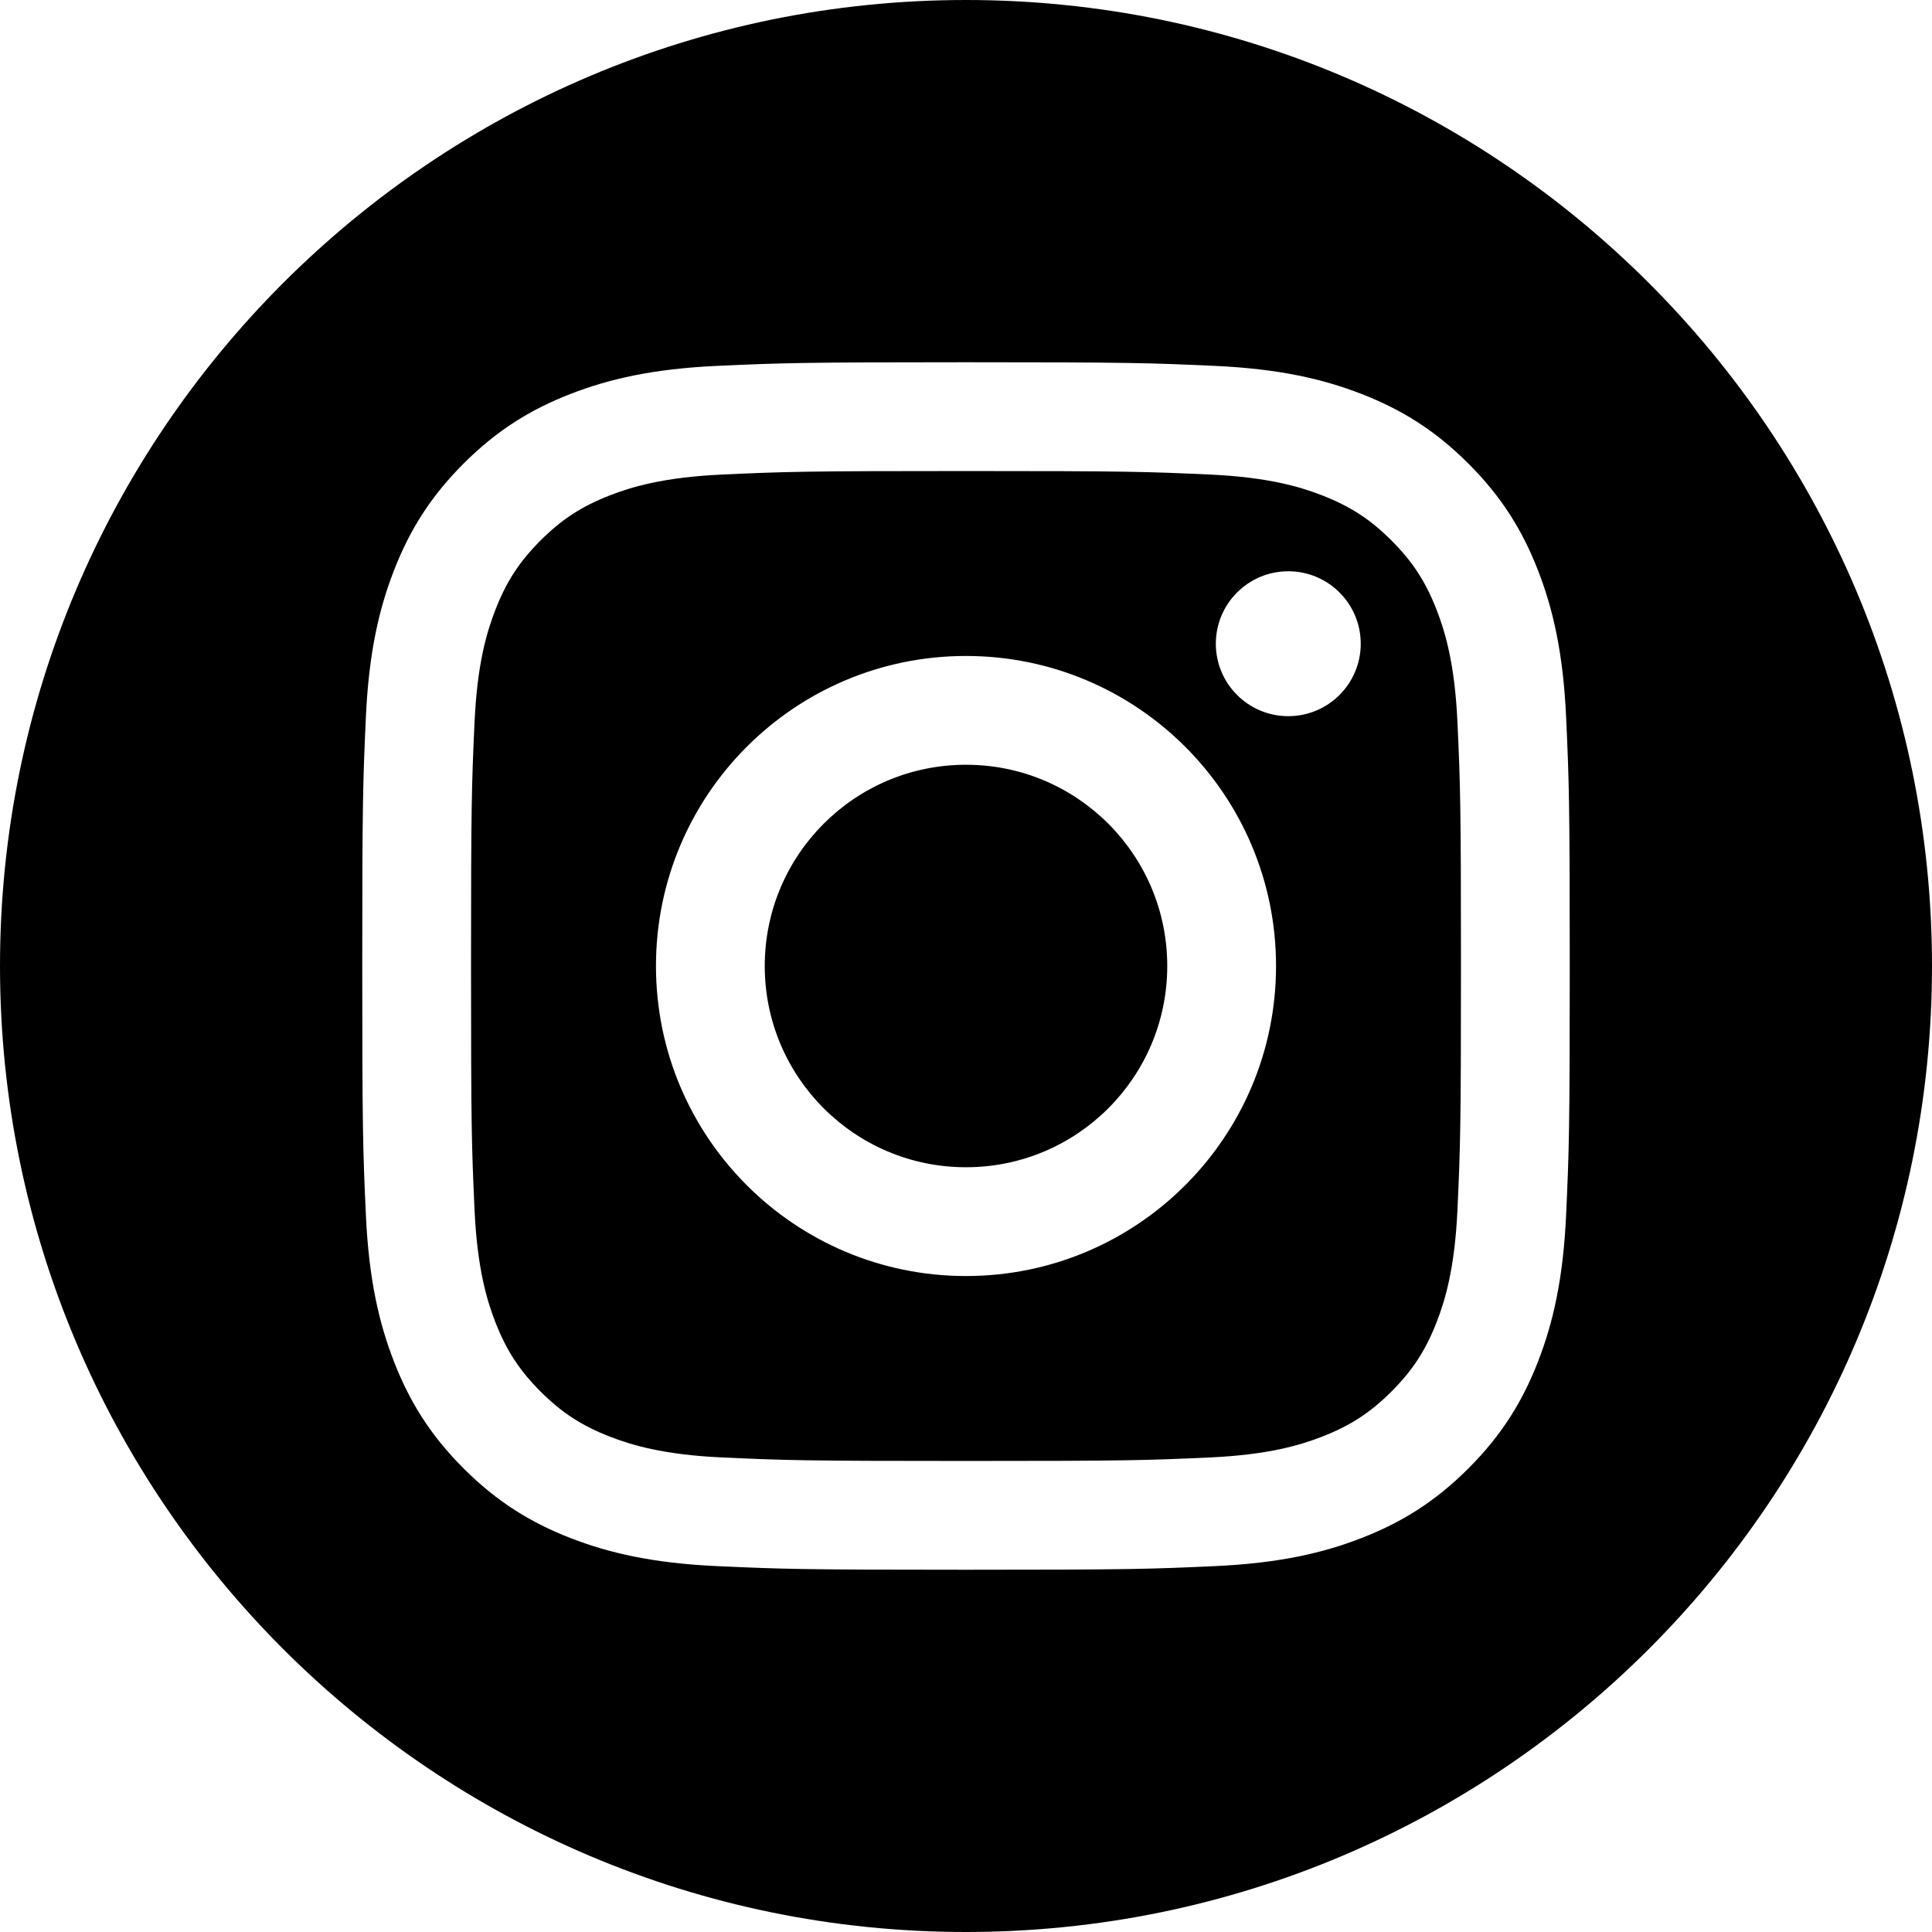
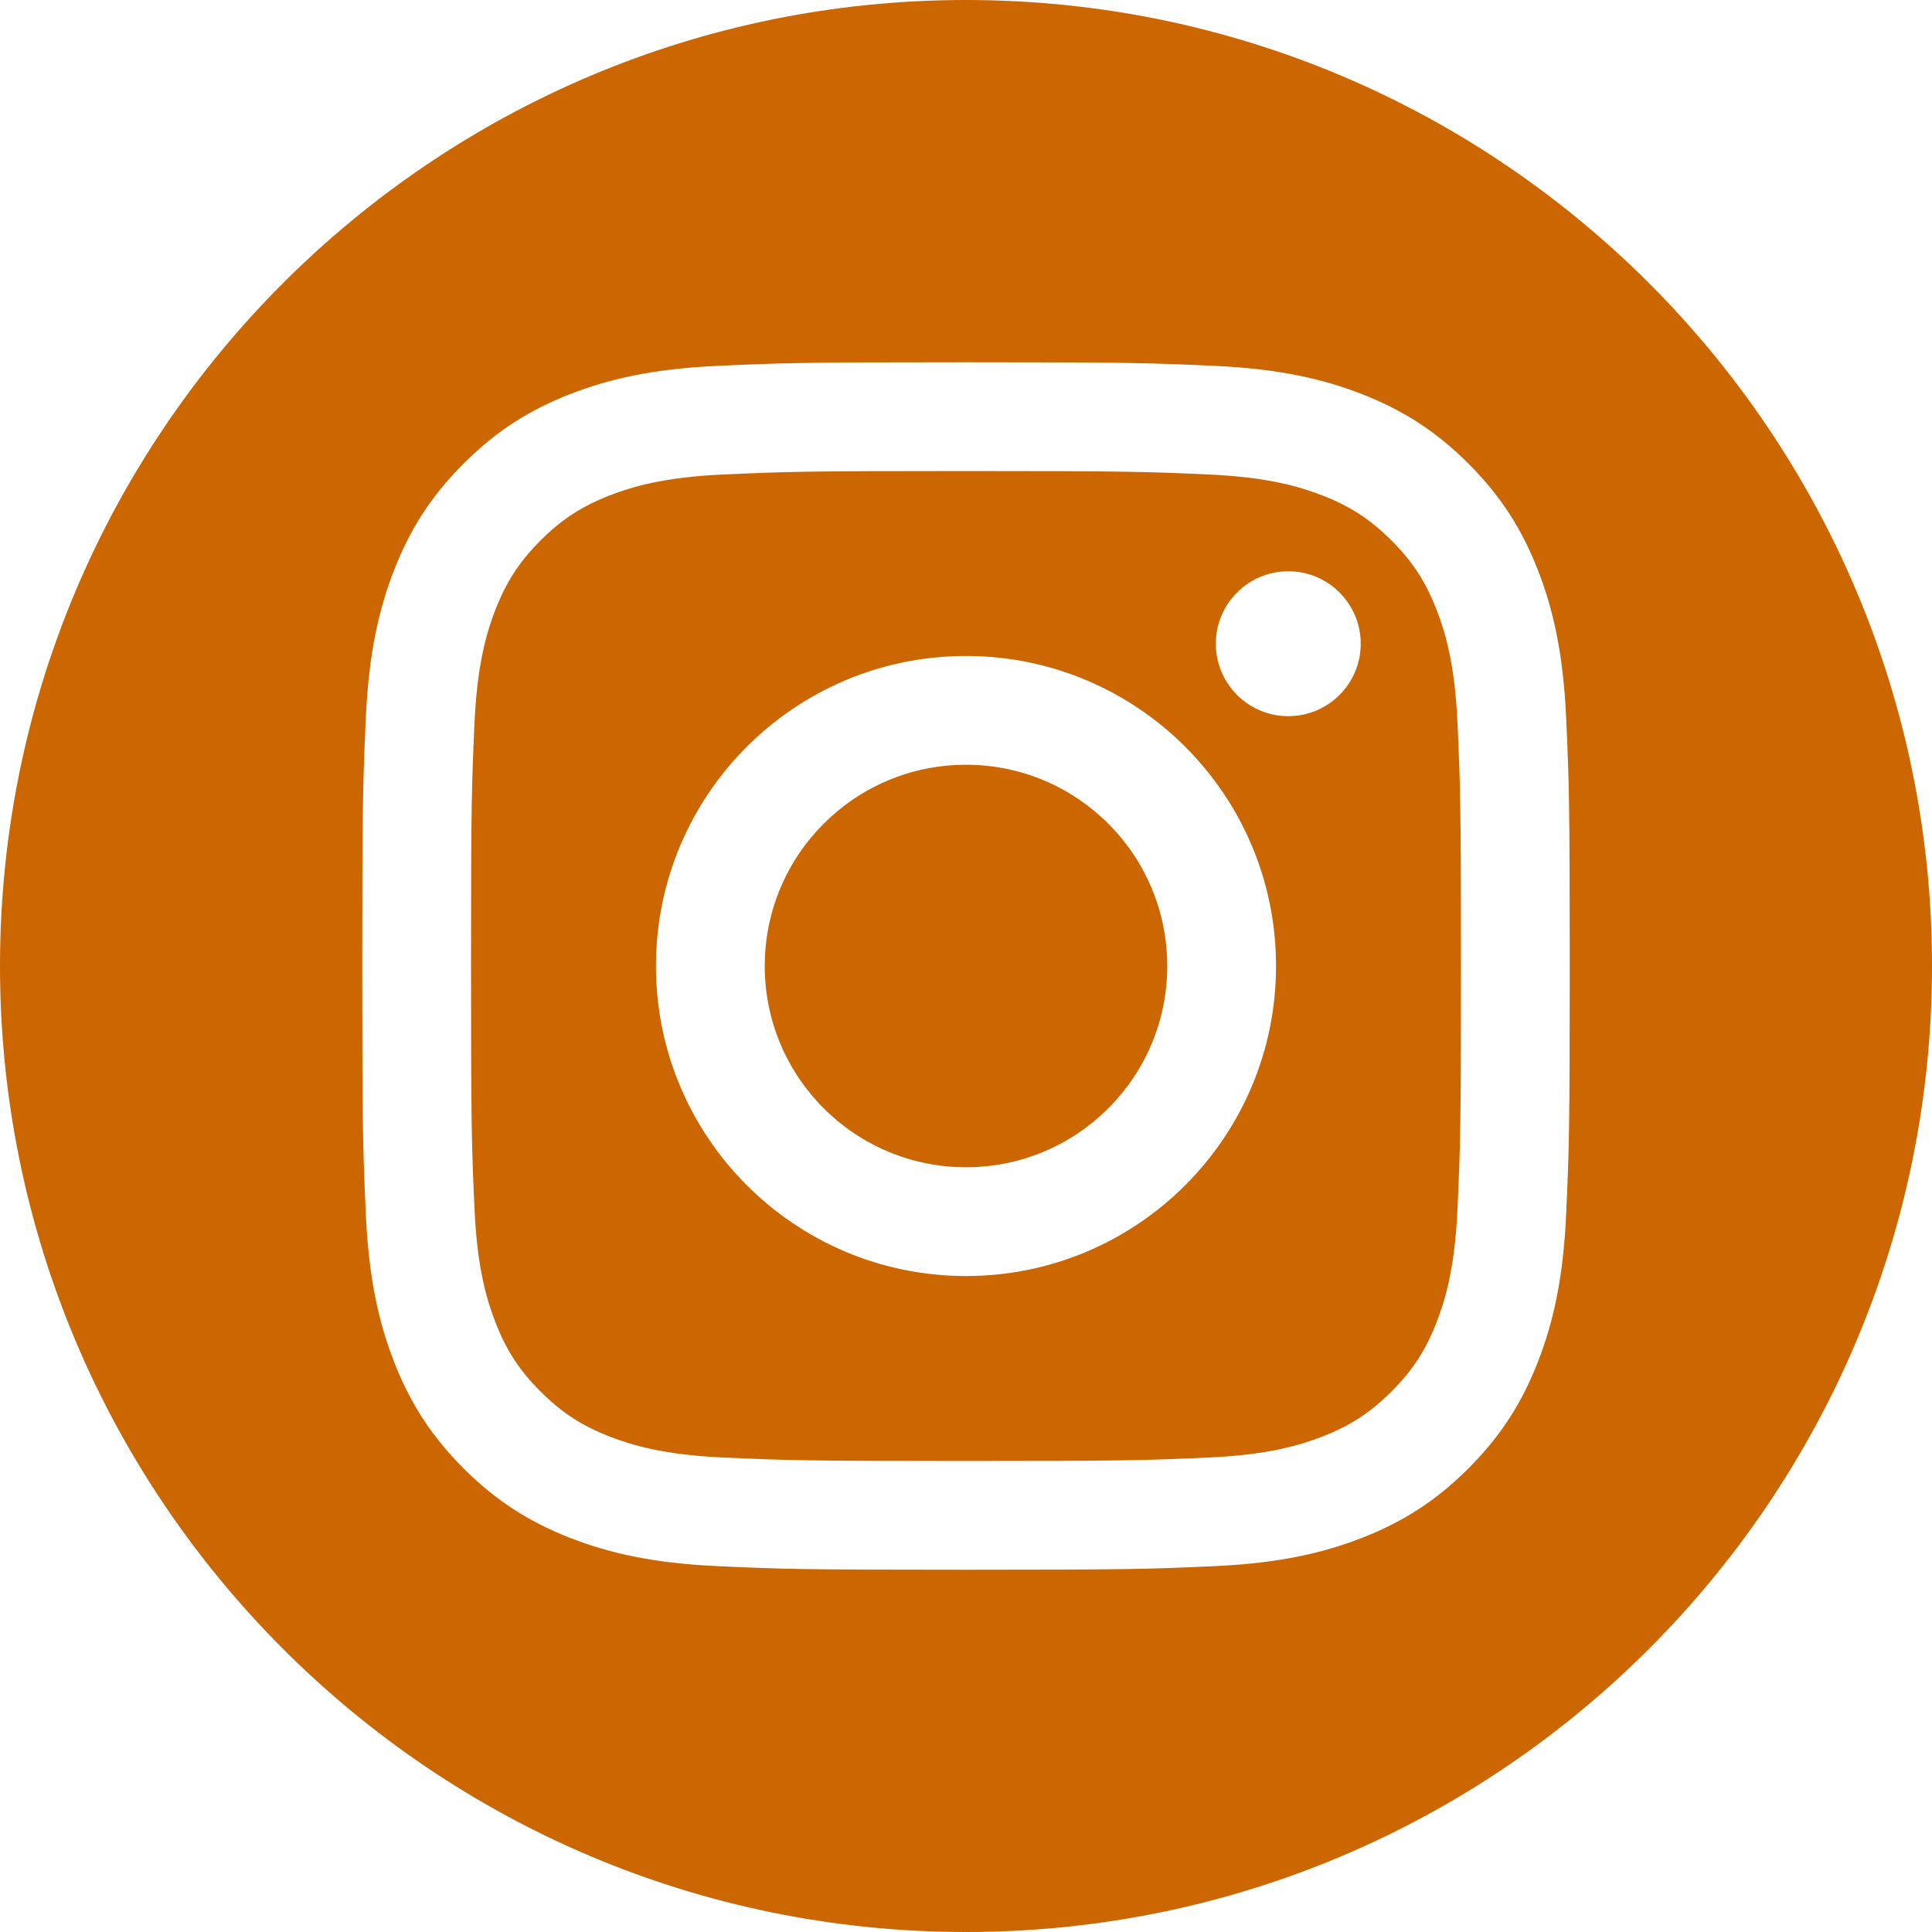
<svg xmlns="http://www.w3.org/2000/svg" height="100%" style="fill-rule:evenodd;clip-rule:evenodd;stroke-linejoin:round;stroke-miterlimit:2;" version="1.1" viewBox="0 0 512 512" width="100%" xml:space="preserve">
-   <path d="M256,0c141.29,0 256,114.71 256,256c0,141.29 -114.71,256 -256,256c-141.29,0 -256,-114.71 -256,-256c0,-141.29 114.71,-256 256,-256Zm0,96c-43.453,0 -48.902,0.184 -65.968,0.963c-17.03,0.777 -28.661,3.482 -38.839,7.437c-10.521,4.089 -19.444,9.56 -28.339,18.455c-8.895,8.895 -14.366,17.818 -18.455,28.339c-3.955,10.177 -6.659,21.808 -7.437,38.838c-0.778,17.066 -0.962,22.515 -0.962,65.968c0,43.453 0.184,48.902 0.962,65.968c0.778,17.03 3.482,28.661 7.437,38.838c4.089,10.521 9.56,19.444 18.455,28.34c8.895,8.895 17.818,14.366 28.339,18.455c10.178,3.954 21.809,6.659 38.839,7.436c17.066,0.779 22.515,0.963 65.968,0.963c43.453,0 48.902,-0.184 65.968,-0.963c17.03,-0.777 28.661,-3.482 38.838,-7.436c10.521,-4.089 19.444,-9.56 28.34,-18.455c8.895,-8.896 14.366,-17.819 18.455,-28.34c3.954,-10.177 6.659,-21.808 7.436,-38.838c0.779,-17.066 0.963,-22.515 0.963,-65.968c0,-43.453 -0.184,-48.902 -0.963,-65.968c-0.777,-17.03 -3.482,-28.661 -7.436,-38.838c-4.089,-10.521 -9.56,-19.444 -18.455,-28.339c-8.896,-8.895 -17.819,-14.366 -28.34,-18.455c-10.177,-3.955 -21.808,-6.66 -38.838,-7.437c-17.066,-0.779 -22.515,-0.963 -65.968,-0.963Zm0,28.829c42.722,0 47.782,0.163 64.654,0.933c15.6,0.712 24.071,3.318 29.709,5.509c7.469,2.902 12.799,6.37 18.397,11.969c5.6,5.598 9.067,10.929 11.969,18.397c2.191,5.638 4.798,14.109 5.509,29.709c0.77,16.872 0.933,21.932 0.933,64.654c0,42.722 -0.163,47.782 -0.933,64.654c-0.711,15.6 -3.318,24.071 -5.509,29.709c-2.902,7.469 -6.369,12.799 -11.969,18.397c-5.598,5.6 -10.928,9.067 -18.397,11.969c-5.638,2.191 -14.109,4.798 -29.709,5.509c-16.869,0.77 -21.929,0.933 -64.654,0.933c-42.725,0 -47.784,-0.163 -64.654,-0.933c-15.6,-0.711 -24.071,-3.318 -29.709,-5.509c-7.469,-2.902 -12.799,-6.369 -18.398,-11.969c-5.599,-5.598 -9.066,-10.928 -11.968,-18.397c-2.191,-5.638 -4.798,-14.109 -5.51,-29.709c-0.77,-16.872 -0.932,-21.932 -0.932,-64.654c0,-42.722 0.162,-47.782 0.932,-64.654c0.712,-15.6 3.319,-24.071 5.51,-29.709c2.902,-7.468 6.369,-12.799 11.968,-18.397c5.599,-5.599 10.929,-9.067 18.398,-11.969c5.638,-2.191 14.109,-4.797 29.709,-5.509c16.872,-0.77 21.932,-0.933 64.654,-0.933Zm0,49.009c-45.377,0 -82.162,36.785 -82.162,82.162c0,45.377 36.785,82.162 82.162,82.162c45.377,0 82.162,-36.785 82.162,-82.162c0,-45.377 -36.785,-82.162 -82.162,-82.162Zm0,135.495c-29.455,0 -53.333,-23.878 -53.333,-53.333c0,-29.455 23.878,-53.333 53.333,-53.333c29.455,0 53.333,23.878 53.333,53.333c0,29.455 -23.878,53.333 -53.333,53.333Zm104.609,-138.741c0,10.604 -8.597,19.199 -19.201,19.199c-10.603,0 -19.199,-8.595 -19.199,-19.199c0,-10.604 8.596,-19.2 19.199,-19.2c10.604,0 19.201,8.596 19.201,19.2Z" />
+   <path d="M256,0c141.29,0 256,114.71 256,256c0,141.29 -114.71,256 -256,256c-141.29,0 -256,-114.71 -256,-256c0,-141.29 114.71,-256 256,-256Zm0,96c-43.453,0 -48.902,0.184 -65.968,0.963c-17.03,0.777 -28.661,3.482 -38.839,7.437c-10.521,4.089 -19.444,9.56 -28.339,18.455c-8.895,8.895 -14.366,17.818 -18.455,28.339c-3.955,10.177 -6.659,21.808 -7.437,38.838c-0.778,17.066 -0.962,22.515 -0.962,65.968c0,43.453 0.184,48.902 0.962,65.968c0.778,17.03 3.482,28.661 7.437,38.838c4.089,10.521 9.56,19.444 18.455,28.34c8.895,8.895 17.818,14.366 28.339,18.455c10.178,3.954 21.809,6.659 38.839,7.436c17.066,0.779 22.515,0.963 65.968,0.963c43.453,0 48.902,-0.184 65.968,-0.963c17.03,-0.777 28.661,-3.482 38.838,-7.436c10.521,-4.089 19.444,-9.56 28.34,-18.455c8.895,-8.896 14.366,-17.819 18.455,-28.34c3.954,-10.177 6.659,-21.808 7.436,-38.838c0.779,-17.066 0.963,-22.515 0.963,-65.968c0,-43.453 -0.184,-48.902 -0.963,-65.968c-0.777,-17.03 -3.482,-28.661 -7.436,-38.838c-4.089,-10.521 -9.56,-19.444 -18.455,-28.339c-8.896,-8.895 -17.819,-14.366 -28.34,-18.455c-10.177,-3.955 -21.808,-6.66 -38.838,-7.437c-17.066,-0.779 -22.515,-0.963 -65.968,-0.963Zm0,28.829c42.722,0 47.782,0.163 64.654,0.933c15.6,0.712 24.071,3.318 29.709,5.509c7.469,2.902 12.799,6.37 18.397,11.969c5.6,5.598 9.067,10.929 11.969,18.397c2.191,5.638 4.798,14.109 5.509,29.709c0.77,16.872 0.933,21.932 0.933,64.654c0,42.722 -0.163,47.782 -0.933,64.654c-0.711,15.6 -3.318,24.071 -5.509,29.709c-2.902,7.469 -6.369,12.799 -11.969,18.397c-5.598,5.6 -10.928,9.067 -18.397,11.969c-5.638,2.191 -14.109,4.798 -29.709,5.509c-16.869,0.77 -21.929,0.933 -64.654,0.933c-42.725,0 -47.784,-0.163 -64.654,-0.933c-15.6,-0.711 -24.071,-3.318 -29.709,-5.509c-7.469,-2.902 -12.799,-6.369 -18.398,-11.969c-5.599,-5.598 -9.066,-10.928 -11.968,-18.397c-2.191,-5.638 -4.798,-14.109 -5.51,-29.709c-0.77,-16.872 -0.932,-21.932 -0.932,-64.654c0,-42.722 0.162,-47.782 0.932,-64.654c0.712,-15.6 3.319,-24.071 5.51,-29.709c2.902,-7.468 6.369,-12.799 11.968,-18.397c5.599,-5.599 10.929,-9.067 18.398,-11.969c5.638,-2.191 14.109,-4.797 29.709,-5.509c16.872,-0.77 21.932,-0.933 64.654,-0.933Zm0,49.009c-45.377,0 -82.162,36.785 -82.162,82.162c0,45.377 36.785,82.162 82.162,82.162c45.377,0 82.162,-36.785 82.162,-82.162c0,-45.377 -36.785,-82.162 -82.162,-82.162Zm0,135.495c-29.455,0 -53.333,-23.878 -53.333,-53.333c0,-29.455 23.878,-53.333 53.333,-53.333c29.455,0 53.333,23.878 53.333,53.333c0,29.455 -23.878,53.333 -53.333,53.333Zm104.609,-138.741c0,10.604 -8.597,19.199 -19.201,19.199c-10.603,0 -19.199,-8.595 -19.199,-19.199c0,-10.604 8.596,-19.2 19.199,-19.2c10.604,0 19.201,8.596 19.201,19.2Z" fill="#cc6600" />
</svg>
